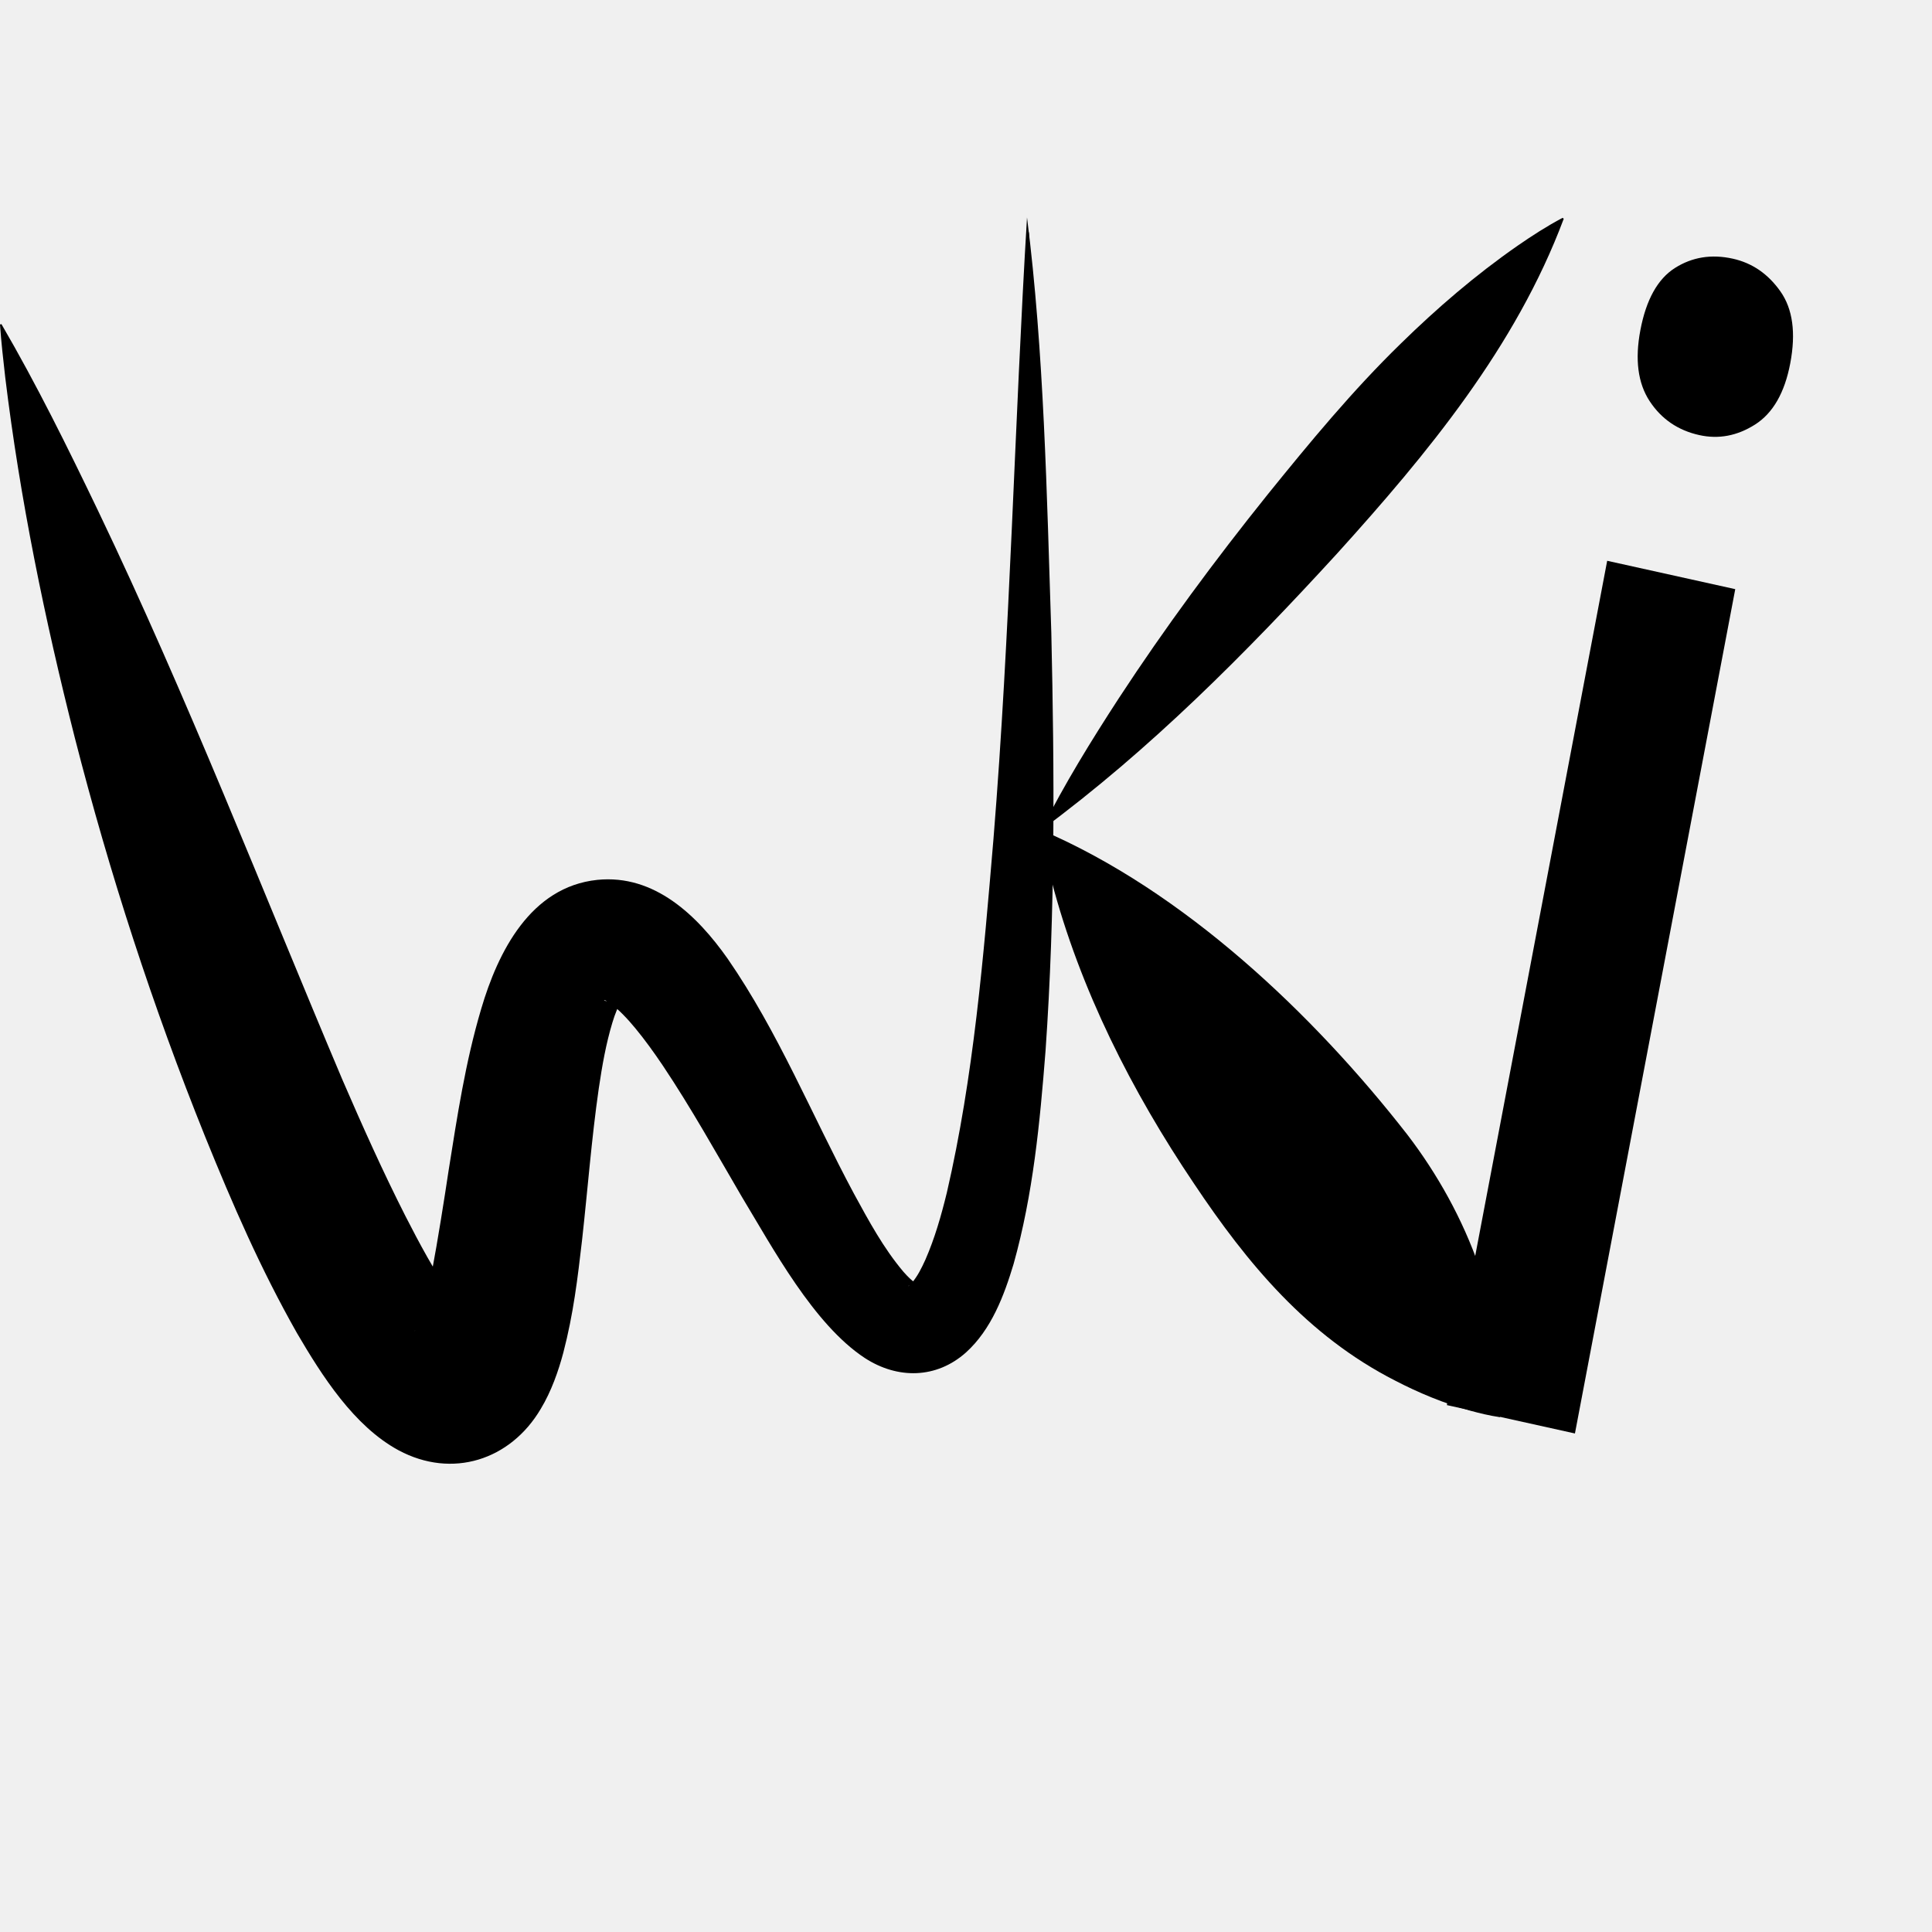
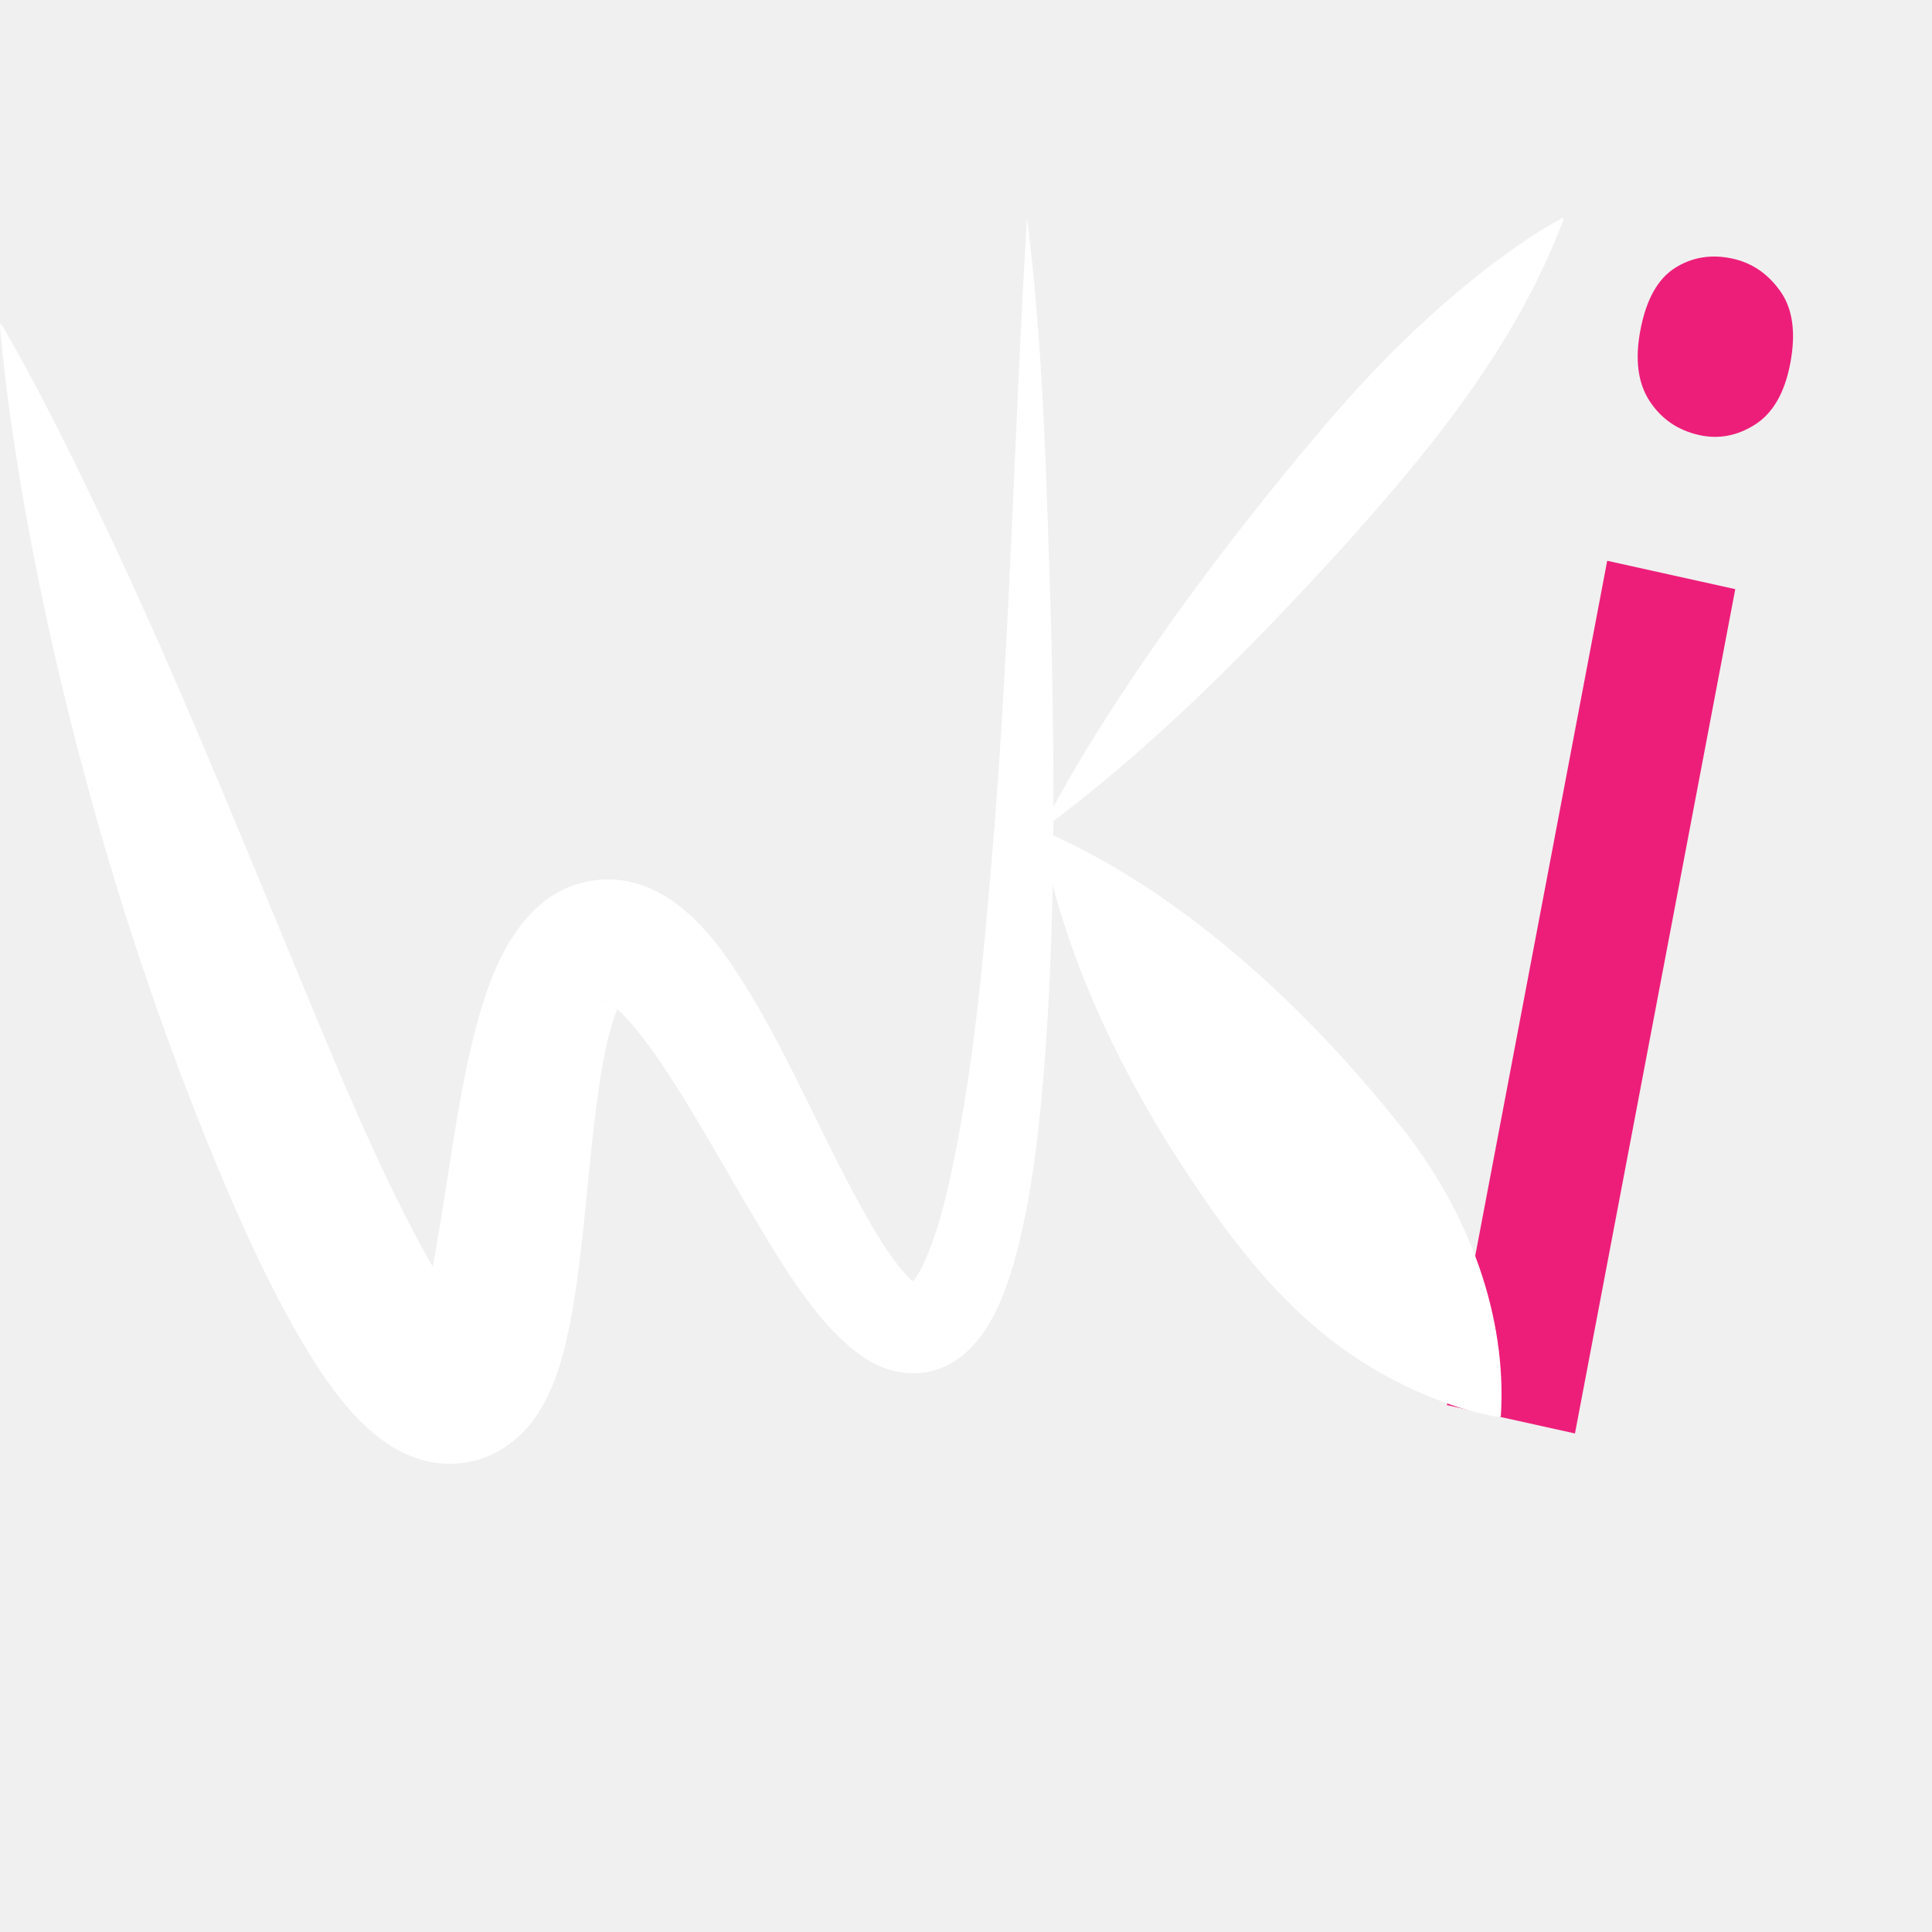
- <svg xmlns="http://www.w3.org/2000/svg" id="Capa_1" data-name="Capa 1" viewBox="0 0 1300.48 1300">
+ <svg xmlns="http://www.w3.org/2000/svg" id="Capa_1" data-name="Capa 1" viewBox="0 0 1300.49 1299.99">
  <defs>
    <style>
      .cls-1 {
+         fill: #fff;
+       }
+ 
+       .cls-2 {
+         fill: #ed1e79;
        font-family: Chewy-Regular, Chewy;
        font-size: 1078.77px;
      }
    </style>
  </defs>
-   <text class="cls-1" transform="translate(890.68 927.37) rotate(12.49) scale(.93 1) skewX(1.87)">
+   <text class="cls-2" transform="translate(890.7 927.37) rotate(12.49) scale(.93 1) skewX(1.87)">
    <tspan x="0" y="0">i</tspan>
  </text>
  <g>
-     <path d="m692.6,156.16s10.61,402.7,10.62,402.79c-.04.21-80.72,359.03-80.77,359.28,0,0-7.61-1.75-7.61-1.75.03.05,84.18-360.08,83.82-357.7.88-.02-8.86-404.55-6.06-402.61h0Z" />
-     <path d="m1052.59,147.27c-32.28,86.24-91.7,158.05-152.68,225.47-61.29,66.92-125.66,131.84-198.98,185.98,95.99,41.13,183.14,123.86,246.42,205.07,40.66,53.16,67.29,121.02,62.91,189.5,0,0-.79.62-.79.62-7.12-1.06-13.56-2.65-19.86-4.36-17.54-4.88-34.89-12.1-50.46-20.2-59.2-30.17-99.57-78.89-135.49-132.71-41.59-61.67-76.71-130.7-95.78-203.56-2.8-11.07-5.33-22.36-6.95-34.35,15.61-31.03,33.47-59.96,52.24-88.83,30.99-47.36,64.75-92.98,100.06-136.97,28.4-35.12,57.1-69.92,89.52-101.5,24.37-23.88,50.62-46.47,78.89-66.1,9.61-6.63,19.47-13.03,30.19-18.71,0,0,.76.65.76.65h0Z" />
+     <path class="cls-1" d="m692.6,156.22s10.61,402.7,10.62,402.79c-.04.21-80.72,359.03-80.77,359.28,0,0-7.61-1.75-7.61-1.75.03.05,84.18-360.08,83.82-357.7.88-.02-8.86-404.55-6.06-402.61h0Z" />
+     <path class="cls-1" d="m1052.59,147.33c-32.28,86.24-91.7,158.05-152.68,225.47-61.29,66.92-125.66,131.84-198.98,185.98,95.99,41.13,183.14,123.86,246.42,205.07,40.66,53.16,67.29,121.02,62.91,189.5,0,0-.79.62-.79.62-7.12-1.06-13.56-2.65-19.86-4.36-17.54-4.88-34.89-12.1-50.46-20.2-59.2-30.17-99.57-78.89-135.49-132.71-41.59-61.67-76.71-130.7-95.78-203.56-2.8-11.07-5.33-22.36-6.95-34.35,15.61-31.03,33.47-59.96,52.24-88.83,30.99-47.36,64.75-92.98,100.06-136.97,28.4-35.12,57.1-69.92,89.52-101.5,24.37-23.88,50.62-46.47,78.89-66.1,9.61-6.63,19.47-13.03,30.19-18.71,0,0,.76.65.76.65h0Z" />
  </g>
-   <path d="m.95,218.14c23.76,40.77,44.73,83.32,65.11,125.76,59.88,124.93,110.49,255.38,164.4,382.84,13.48,31.15,27.2,61.77,42.41,91.75,9.55,18.66,19.35,36.99,31.09,53.94,4.05,5.76,7.28,10.11,11.83,14.65.36.35.88.79,1.14,1.06-.17-.03-.35-.2-.53-.27,0,0-.13-.05-.13-.05-11.77-5.95-28.65-2.4-36.8,7.6-.11.16-.18.25-.24.33-.06.08-.13.2-.17.26-.06.07-.14.25-.13.23.21-.13.69-1.05,1.29-2.3,5.14-11.53,8.05-26.28,10.74-39.29,3.49-18.4,8.16-47.69,11.02-66.82,5.84-36.6,11.21-72.63,21.94-108.77,11.25-38.19,33.09-82.11,78.17-86.8,38.57-3.9,67.36,24.2,87.64,52.96,34.22,49.48,56.86,105.62,85.02,158.16,10.06,18.46,20.04,36.93,33.35,52.65,3.5,4,6.02,6.25,8.98,8.32.04.04.07.09.04.05-.03-.02-.07-.01-.11.02,0,0-.03.03-.03.03,0,0-.11-.04-.11-.04-.07-.02-.15-.04-.23-.04-.23.08-.84-.12-1.32.03-1.07-.02-2.34.38-3.28.83-.74.4-.79.63-.39.39.79-.58,1.45-1.22,2.13-2.01,3.91-4.72,6.33-9.55,9.16-15.75,6.27-14.35,10.58-29.42,14.42-45.12,18.02-78.01,24.61-158.13,31.38-238.13,11.24-138.54,14.16-279.47,22.57-418.26,11.5,90.43,13.33,186.92,16.36,279.67,2.13,93.91,2.67,187.34-3.89,281.32-3.8,48.36-8.32,96.4-21.51,143.49-6.37,21.19-14.93,44.11-32.08,59.58-19.87,17.71-45.99,18.07-68.09,3.69-34.39-22.59-61.92-74.05-82.83-108.64-17.6-30.12-34.01-59.62-52.98-88-6.06-9.02-12.28-17.62-18.54-25.2-5.23-6.37-11.6-13.18-17.6-17.33,0,0-.83-.52-.83-.52-.27-.18-.55-.38-.76-.45-.22-.11-.44-.22-.65-.34l-.31-.18s-.23-.06-.23-.06c-.18-.06-.35-.11-.52-.21-.05,0-.08.04-.13.04-.05.01-.09,0-.11,0,.05.08.11.15.18.19.06-.01.54.34.9.37,3.06,1,7.61.2,10.18-1.26.82-.43,1.08-.59,1.02-.38-2.2,3.68-5.07,10.67-6.71,16.32-4.28,14.24-6.84,28.72-9.13,44.22-4.86,33.69-7.45,67.99-11.26,102.17-2.98,25.61-5.78,49.51-12.61,75.7-3.22,12.08-8,25.95-15.2,37.84-20.37,34.49-59.61,47.18-95.68,27.85-30.09-16.26-51.61-50.25-68.36-78.82-24.57-43.34-43.36-86.72-61.82-132.22-35.39-87.85-64.36-177.2-87.78-268.65C30.08,416.77,13.46,335.82,3.52,253.97c-1.36-11.79-2.67-23.59-3.52-35.53,0,0,.95-.3.95-.3h0Z" />
+   <path class="cls-1" d="m.95,218.2c23.76,40.77,44.73,83.32,65.11,125.76,59.88,124.93,110.49,255.38,164.4,382.84,13.48,31.15,27.2,61.77,42.41,91.75,9.55,18.66,19.35,36.99,31.09,53.94,4.05,5.76,7.28,10.11,11.83,14.65.36.35.88.79,1.14,1.06-.17-.03-.35-.2-.53-.27,0,0-.13-.05-.13-.05-11.77-5.95-28.65-2.4-36.8,7.6-.11.16-.18.25-.24.33-.06.08-.13.2-.17.26-.06.07-.14.25-.13.23.21-.13.69-1.05,1.29-2.3,5.14-11.53,8.05-26.28,10.74-39.29,3.49-18.4,8.16-47.69,11.02-66.82,5.84-36.6,11.21-72.63,21.94-108.77,11.25-38.19,33.09-82.11,78.17-86.8,38.57-3.9,67.36,24.2,87.64,52.96,34.22,49.48,56.86,105.62,85.02,158.16,10.06,18.46,20.04,36.93,33.35,52.65,3.5,4,6.02,6.25,8.98,8.32.04.04.07.09.04.05-.03-.02-.07-.01-.11.02,0,0-.03.03-.03.03,0,0-.11-.04-.11-.04-.07-.02-.15-.04-.23-.04-.23.08-.84-.12-1.32.03-1.07-.02-2.34.38-3.28.83-.74.4-.79.63-.39.39.79-.58,1.45-1.22,2.13-2.01,3.91-4.72,6.33-9.55,9.16-15.75,6.27-14.35,10.58-29.42,14.42-45.12,18.02-78.01,24.61-158.13,31.38-238.13,11.24-138.54,14.16-279.47,22.57-418.26,11.5,90.43,13.33,186.92,16.36,279.67,2.13,93.91,2.67,187.34-3.89,281.32-3.8,48.36-8.32,96.4-21.51,143.49-6.37,21.19-14.93,44.11-32.08,59.58-19.87,17.71-45.99,18.07-68.09,3.69-34.39-22.59-61.92-74.05-82.83-108.64-17.6-30.12-34.01-59.62-52.98-88-6.06-9.02-12.28-17.62-18.54-25.2-5.23-6.37-11.6-13.18-17.6-17.33,0,0-.83-.52-.83-.52-.27-.18-.55-.38-.76-.45-.22-.11-.44-.22-.65-.34l-.31-.18s-.23-.06-.23-.06c-.18-.06-.35-.11-.52-.21-.05,0-.08.04-.13.04-.05.01-.09,0-.11,0,.05.08.11.15.18.19.06-.01.54.34.9.37,3.06,1,7.61.2,10.18-1.26.82-.43,1.08-.59,1.02-.38-2.2,3.68-5.07,10.67-6.71,16.32-4.28,14.24-6.84,28.72-9.13,44.22-4.86,33.69-7.45,67.99-11.26,102.17-2.98,25.61-5.78,49.51-12.61,75.7-3.22,12.08-8,25.95-15.2,37.84-20.37,34.49-59.61,47.18-95.68,27.85-30.09-16.26-51.61-50.25-68.36-78.82-24.57-43.34-43.36-86.72-61.82-132.22-35.39-87.85-64.36-177.2-87.78-268.65C30.08,416.83,13.46,335.88,3.52,254.03c-1.36-11.79-2.67-23.59-3.52-35.53,0,0,.95-.3.95-.3h0Z" />
</svg>
